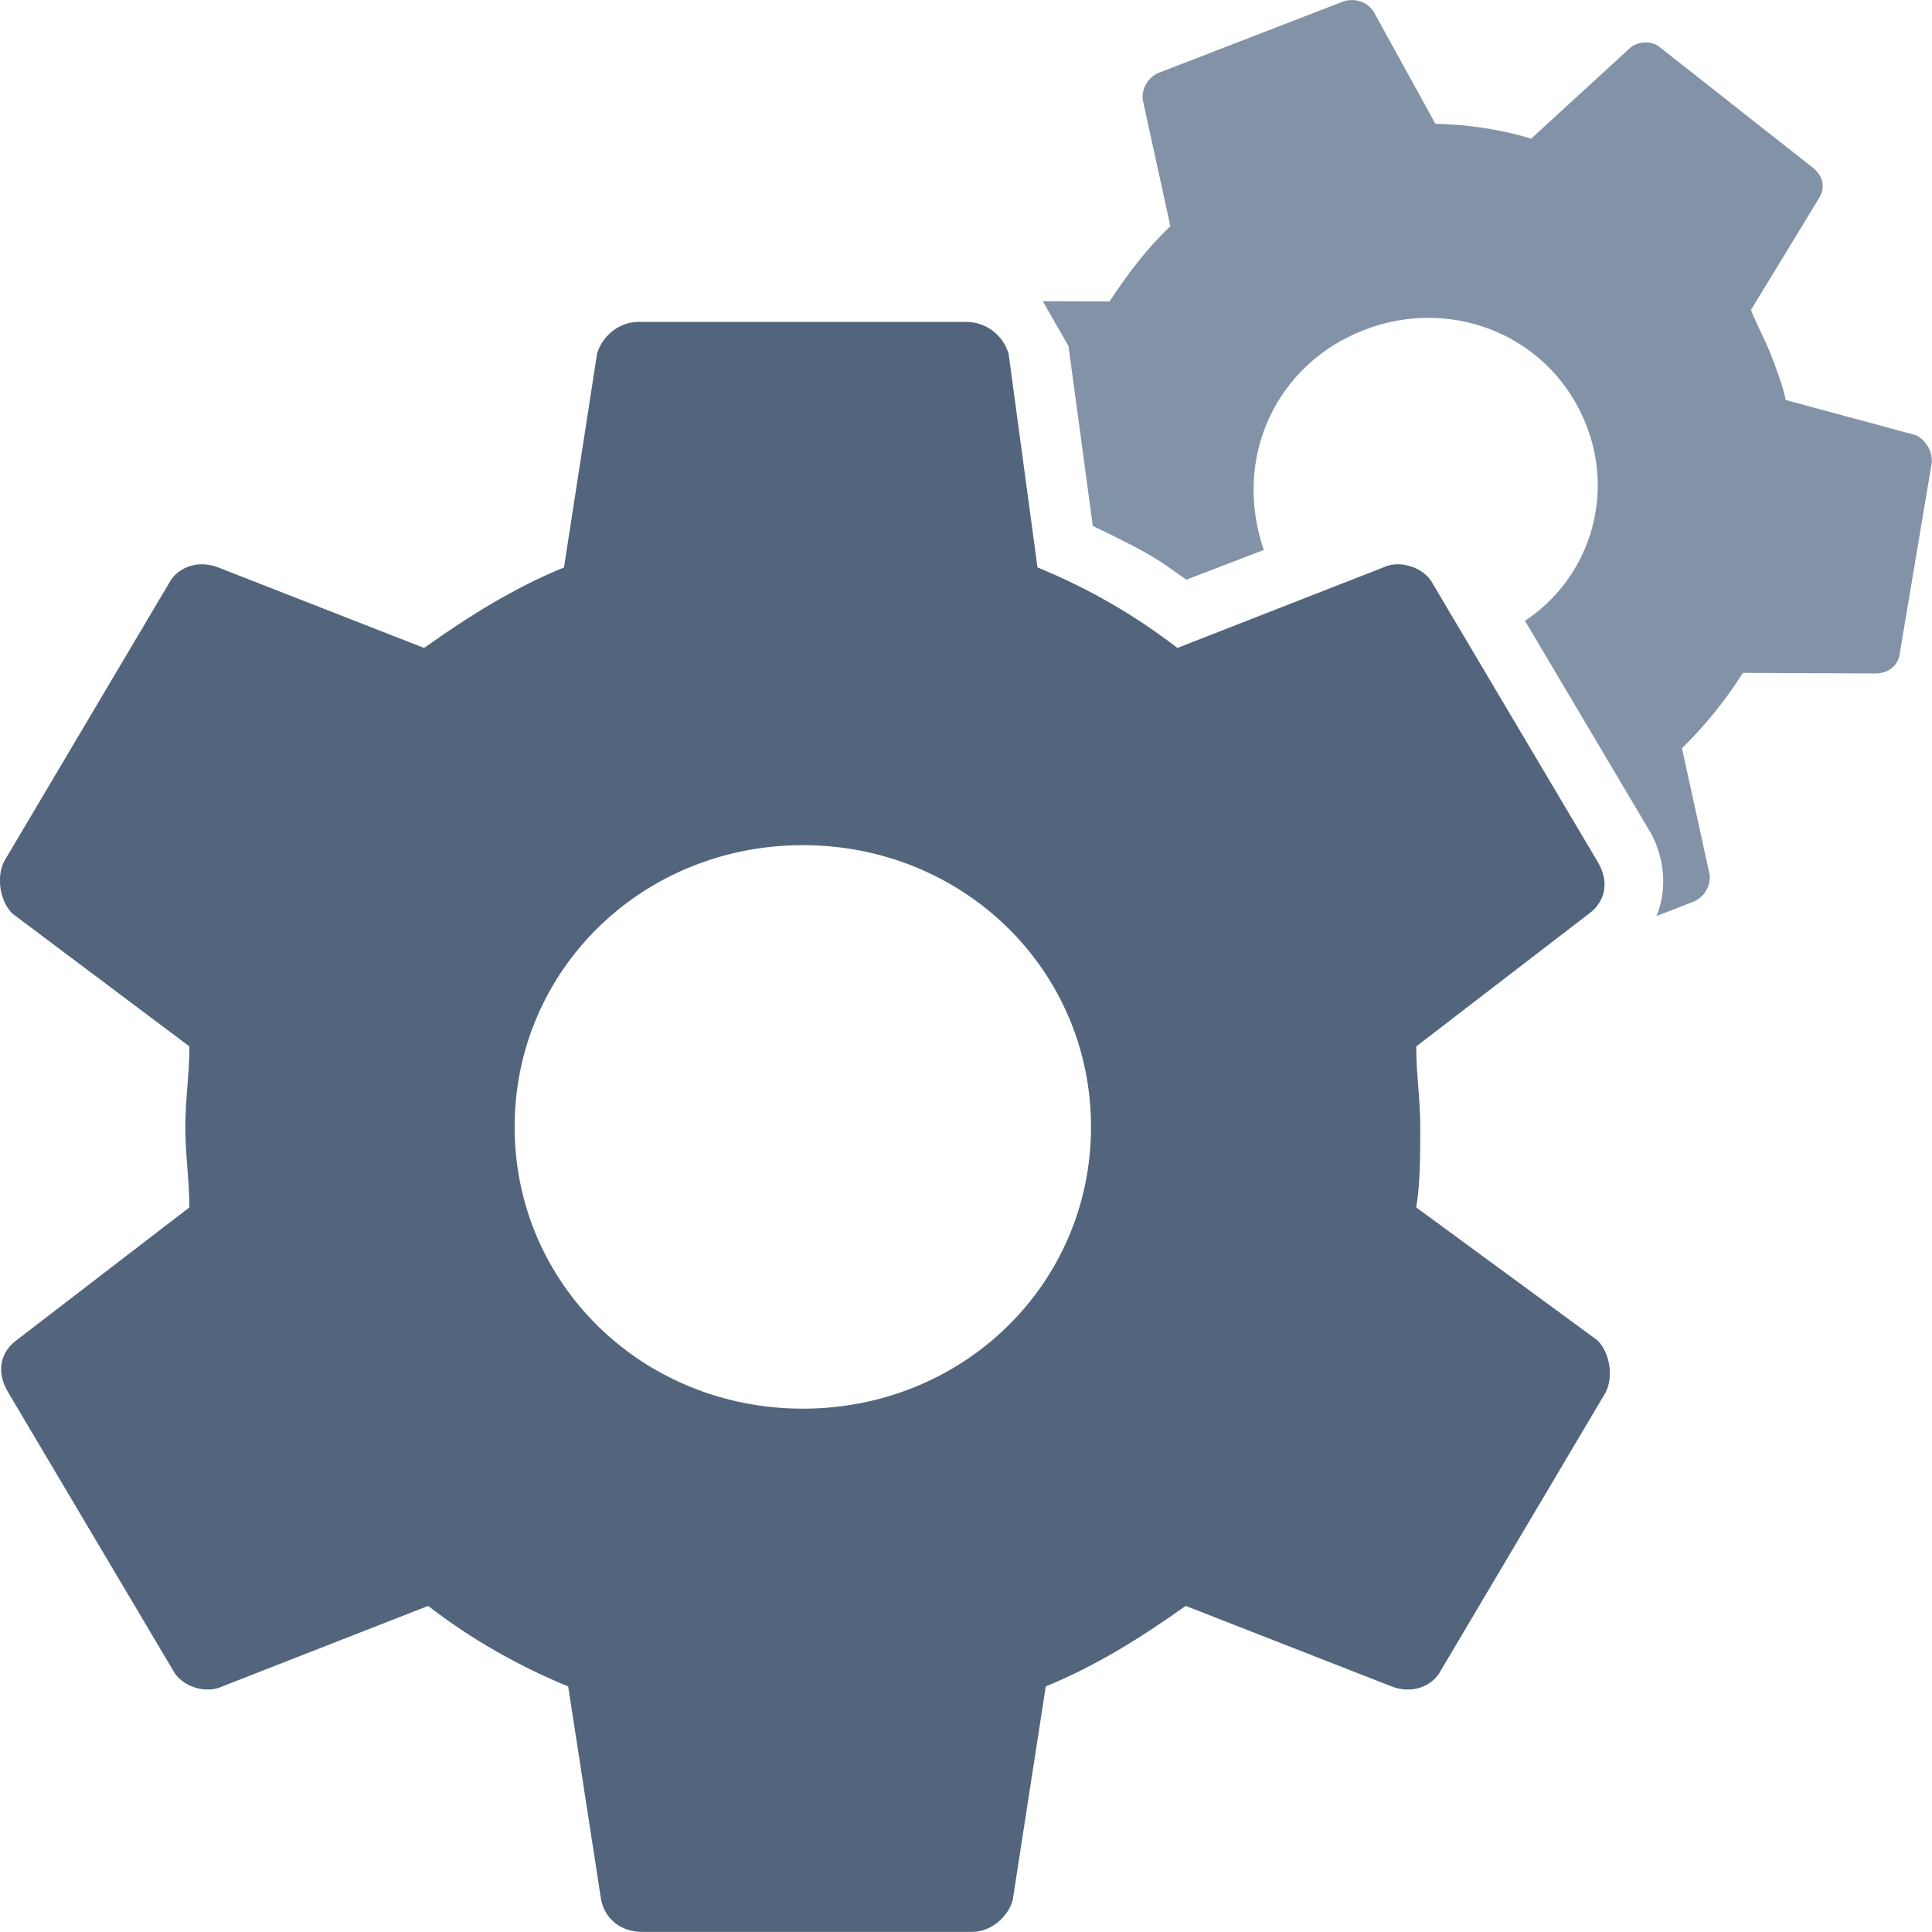
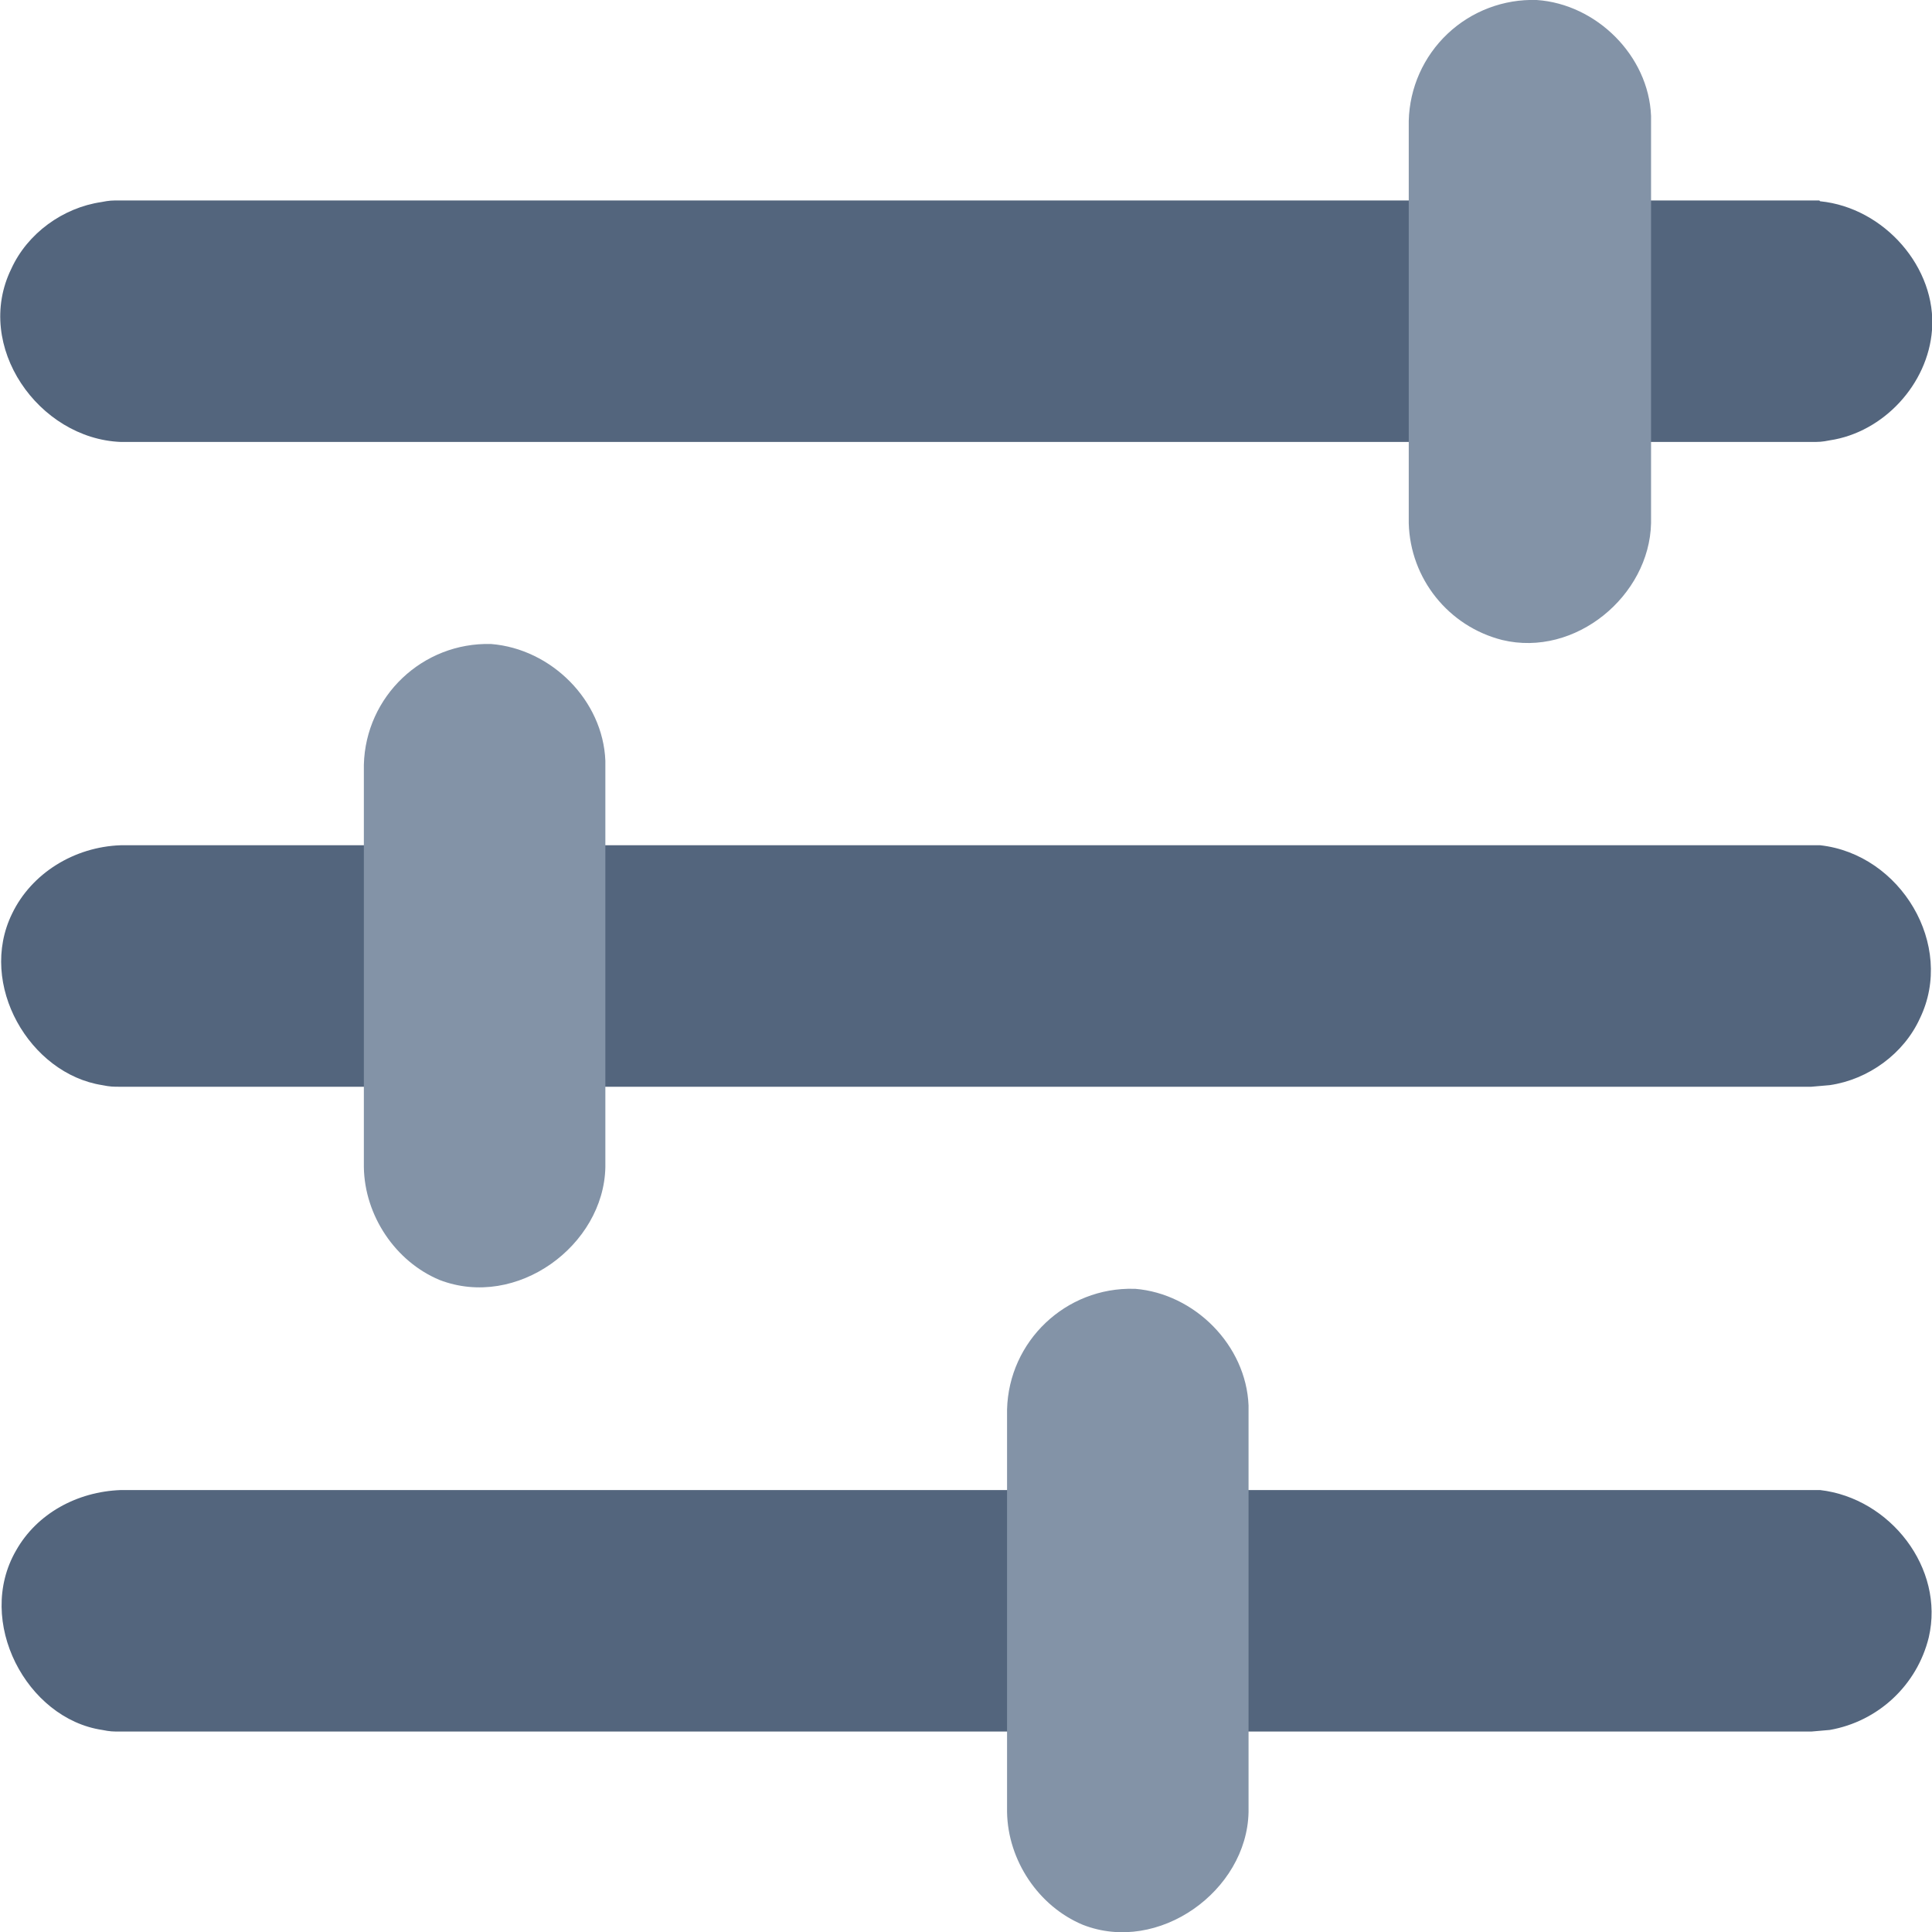
- <svg xmlns="http://www.w3.org/2000/svg" viewBox="0 0 24 24" fill-rule="evenodd" clip-rule="evenodd" stroke-linejoin="round" stroke-miterlimit="1.414">
-   <path d="M17.593 14.999c.05-.3.05-.65.05-1s-.05-.65-.05-1l2.147-1.65c.205-.15.256-.4.103-.65l-2.046-3.45c-.102-.2-.409-.3-.614-.2l-2.557 1a7.443 7.443 0 0 0-1.738-1l-.358-2.65a.548.548 0 0 0-.512-.4h-4.09c-.256 0-.461.2-.512.4l-.41 2.65c-.613.25-1.175.6-1.738 1l-2.557-1c-.256-.1-.512 0-.614.2l-2.045 3.45c-.102.2-.051.5.102.65l2.199 1.65c0 .35-.051.65-.051 1s.05.65.05 1l-2.147 1.65c-.204.15-.255.4-.102.65l2.046 3.45c.102.2.409.3.613.2l2.557-1c.512.4 1.125.75 1.739 1l.409 2.65c.051.25.256.4.511.4h4.092c.255 0 .46-.2.511-.4l.41-2.65c.613-.25 1.176-.6 1.738-1l2.557 1c.256.1.511 0 .614-.2l2.045-3.45c.103-.2.051-.5-.102-.65l-2.25-1.65zm-7.62 2.5c-1.995 0-3.58-1.55-3.58-3.5s1.585-3.5 3.58-3.5 3.58 1.55 3.58 3.5-1.585 3.5-3.58 3.5z" fill="#53657d" fill-rule="nonzero" />
-   <path d="M12.954 3.742l.828.003c.229-.345.468-.663.757-.935l-.344-1.572a.329.329 0 0 1 .2-.334l2.29-.885a.329.329 0 0 1 .372.113l.774 1.406c.397.007.816.07 1.19.184L20.235.609c.093-.1.286-.11.387-.02l1.89 1.488c.14.106.166.257.084.386l-.845 1.387c.076.196.169.353.245.549.075.196.151.392.187.57l1.617.437a.36.36 0 0 1 .197.342l-.398 2.373c-.014.135-.136.246-.3.245l-1.648-.007a5.193 5.193 0 0 1-.757.936l.344 1.572a.329.329 0 0 1-.2.334l-.46.178c.13-.316.107-.699-.067-1.024l-1.567-2.643a2.02 2.02 0 0 0 .762-2.428c-.422-1.092-1.644-1.616-2.76-1.185-1.089.42-1.64 1.582-1.247 2.733l-.962.369c-.312-.213-.33-.27-1.162-.668l-.302-2.234-.319-.557z" fill="#8393a7" />
+ <svg xmlns="http://www.w3.org/2000/svg" viewBox="0 0 24 24" fill-rule="evenodd" clip-rule="evenodd" stroke-linejoin="round" stroke-miterlimit="1.41">
+   <path d="M22.61 18.51c.87.1 1.55.97 1.35 1.83a1.54 1.54 0 0 1-1.23 1.15l-.23.02H1.5c-.1 0-.13 0-.23-.02-.94-.14-1.58-1.35-1.07-2.23.26-.46.76-.73 1.3-.75H22.6z" fill="#53657d" fill-rule="nonzero" />
+   <path d="M14.1 16.01c.74.06 1.38.7 1.41 1.45v5.05c-.02.98-1.12 1.77-2.06 1.4-.55-.23-.93-.8-.94-1.4v-5a1.54 1.54 0 0 1 1.58-1.5z" fill="#8393a7" fill-rule="nonzero" />
+   <path d="M22.61 10.5c1 .11 1.68 1.24 1.24 2.15-.2.44-.64.76-1.12.83l-.23.02H1.5c-.1 0-.13 0-.23-.02-.9-.14-1.55-1.25-1.12-2.13.24-.5.77-.83 1.35-.85H22.6z" fill="#53657d" fill-rule="nonzero" />
+   <path d="M6.1 8c.75.06 1.39.7 1.42 1.45v5.05c-.02.97-1.1 1.77-2.06 1.4-.55-.23-.93-.8-.94-1.4v-5A1.54 1.54 0 0 1 6.1 8z" fill="#8393a7" fill-rule="nonzero" />
+   <path d="M22.61 2.5c.8.08 1.45.83 1.39 1.6-.05.67-.6 1.27-1.27 1.37-.1.02-.13.02-.23.02H1.5C.48 5.45-.33 4.3.14 3.34c.2-.44.64-.76 1.12-.83.1-.02.13-.02.23-.02H22.6z" fill="#53657d" fill-rule="nonzero" />
+   <path d="M19.09 0c.74.05 1.39.69 1.42 1.44V6.5c-.02.9-.94 1.67-1.85 1.45A1.54 1.54 0 0 1 17.5 6.5v-5A1.54 1.54 0 0 1 19.09 0z" fill="#8393a7" fill-rule="nonzero" />
</svg>
